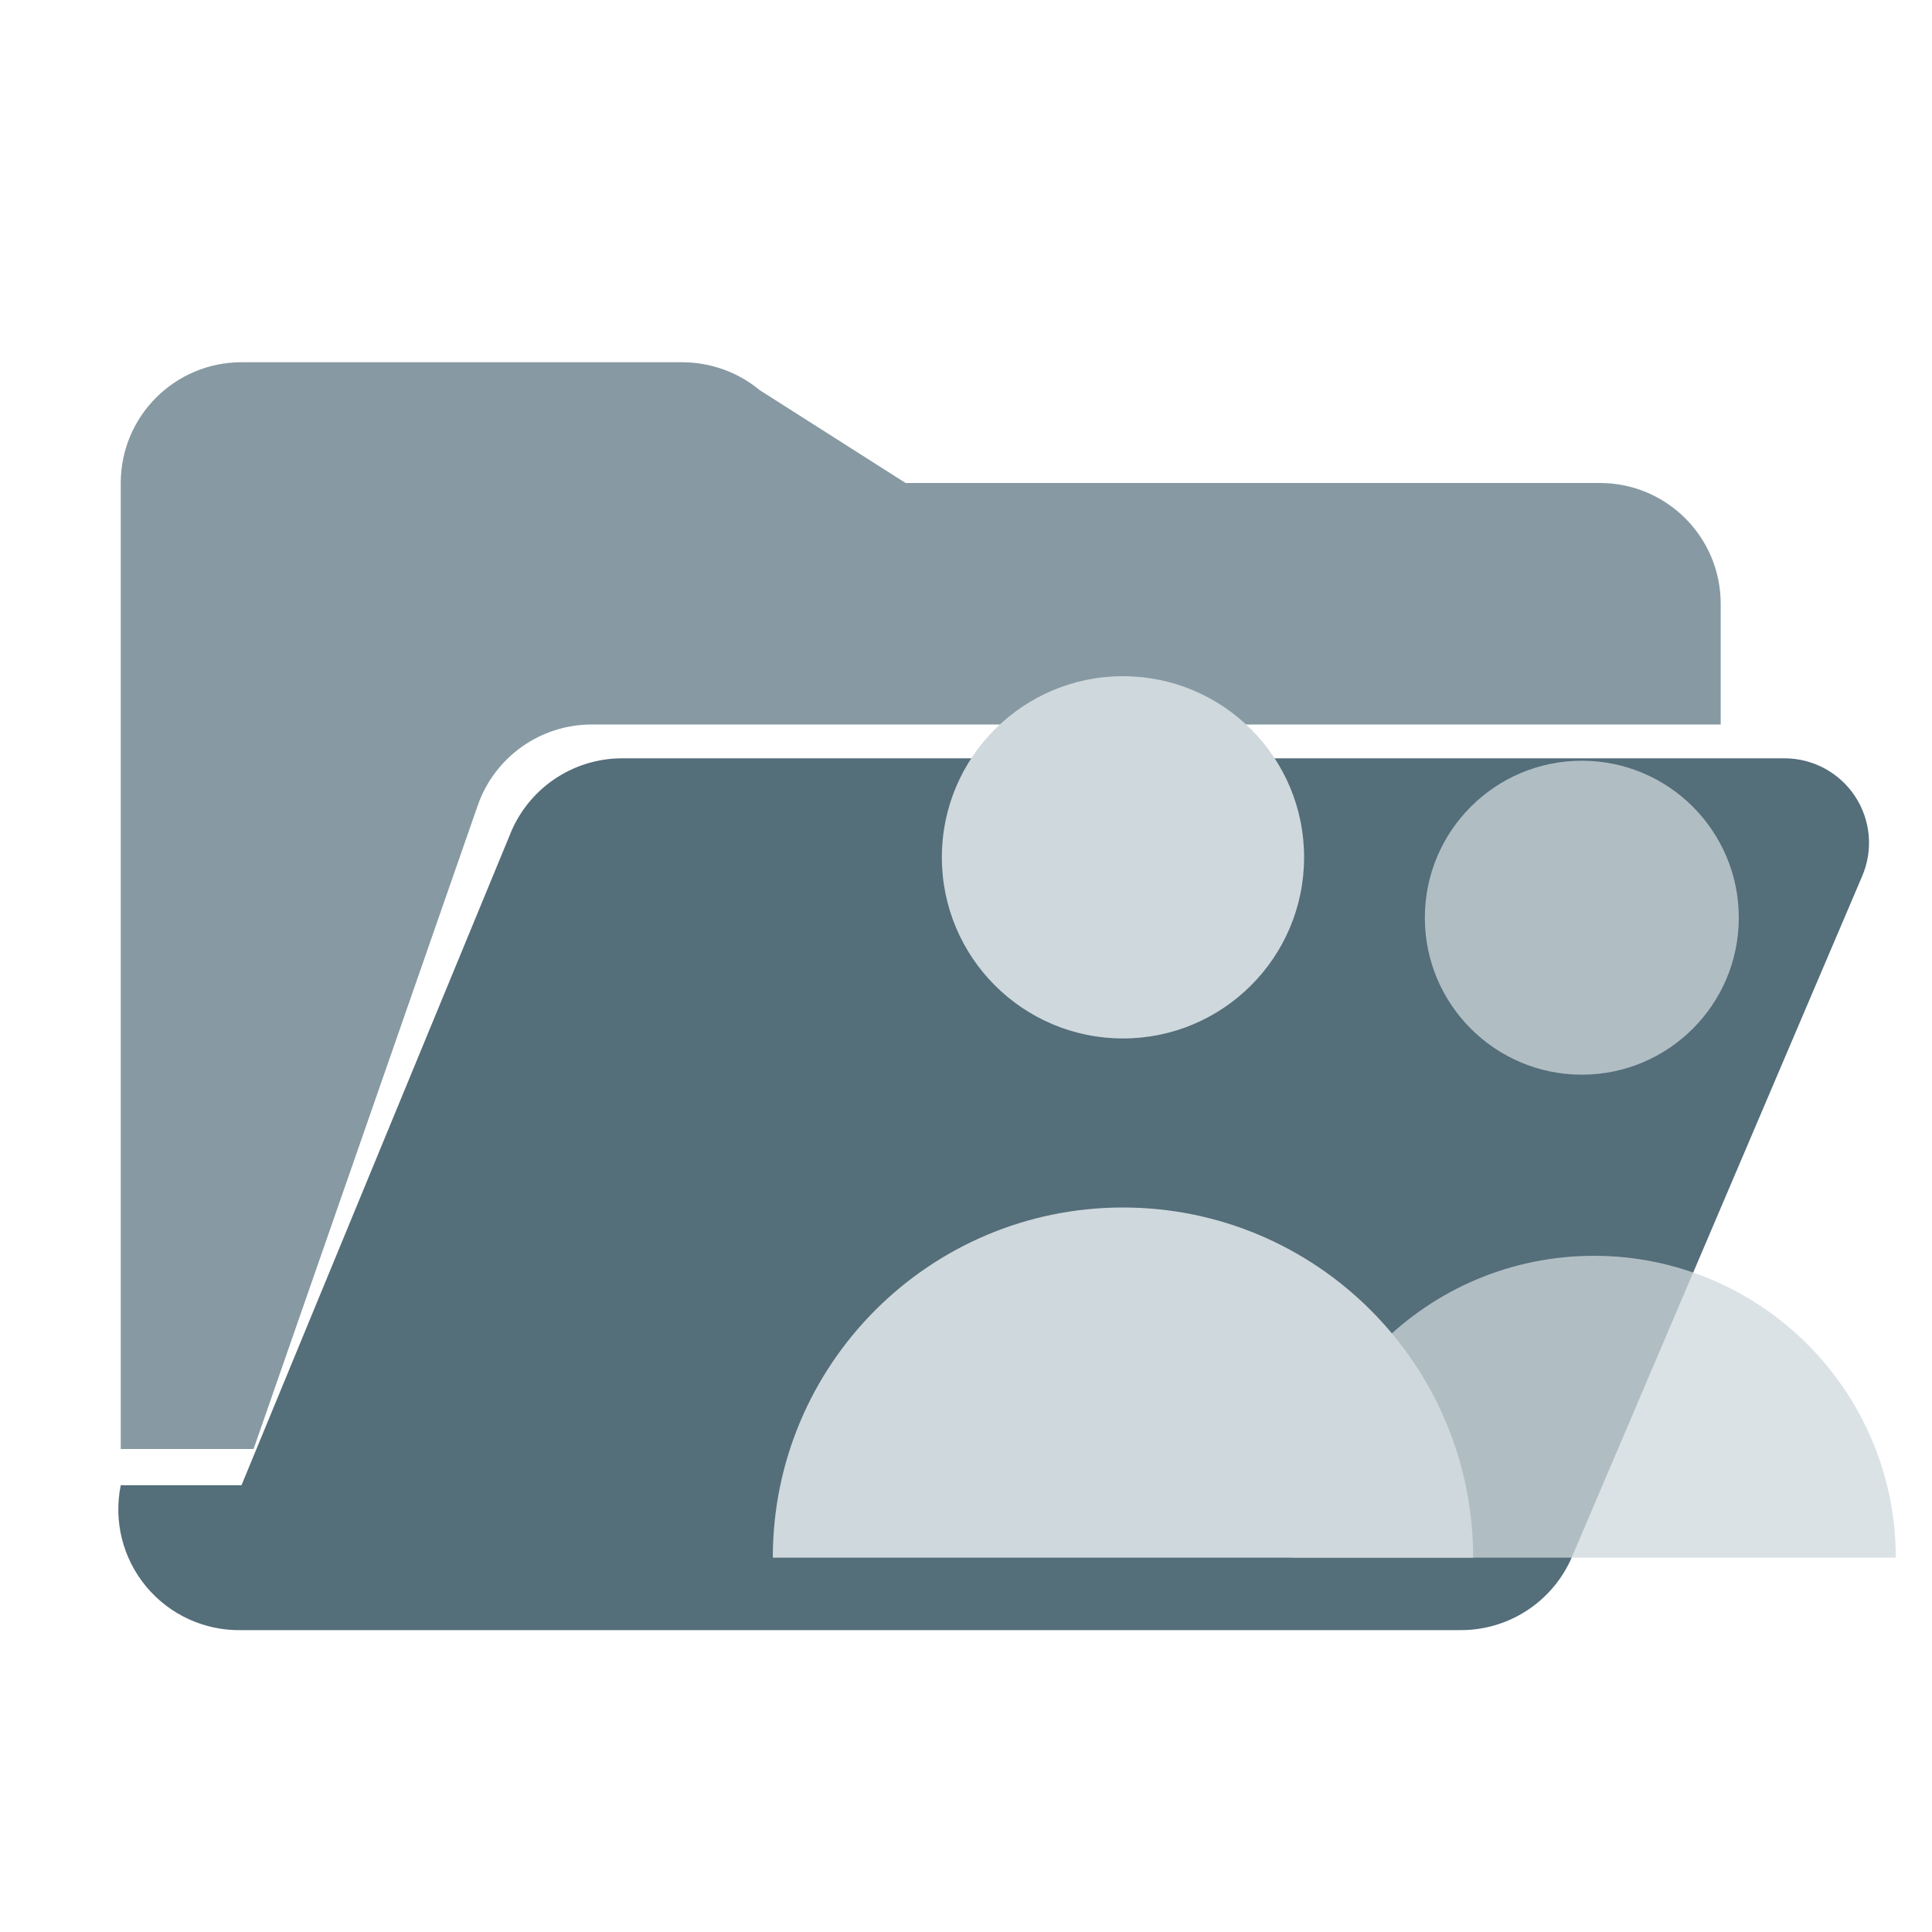
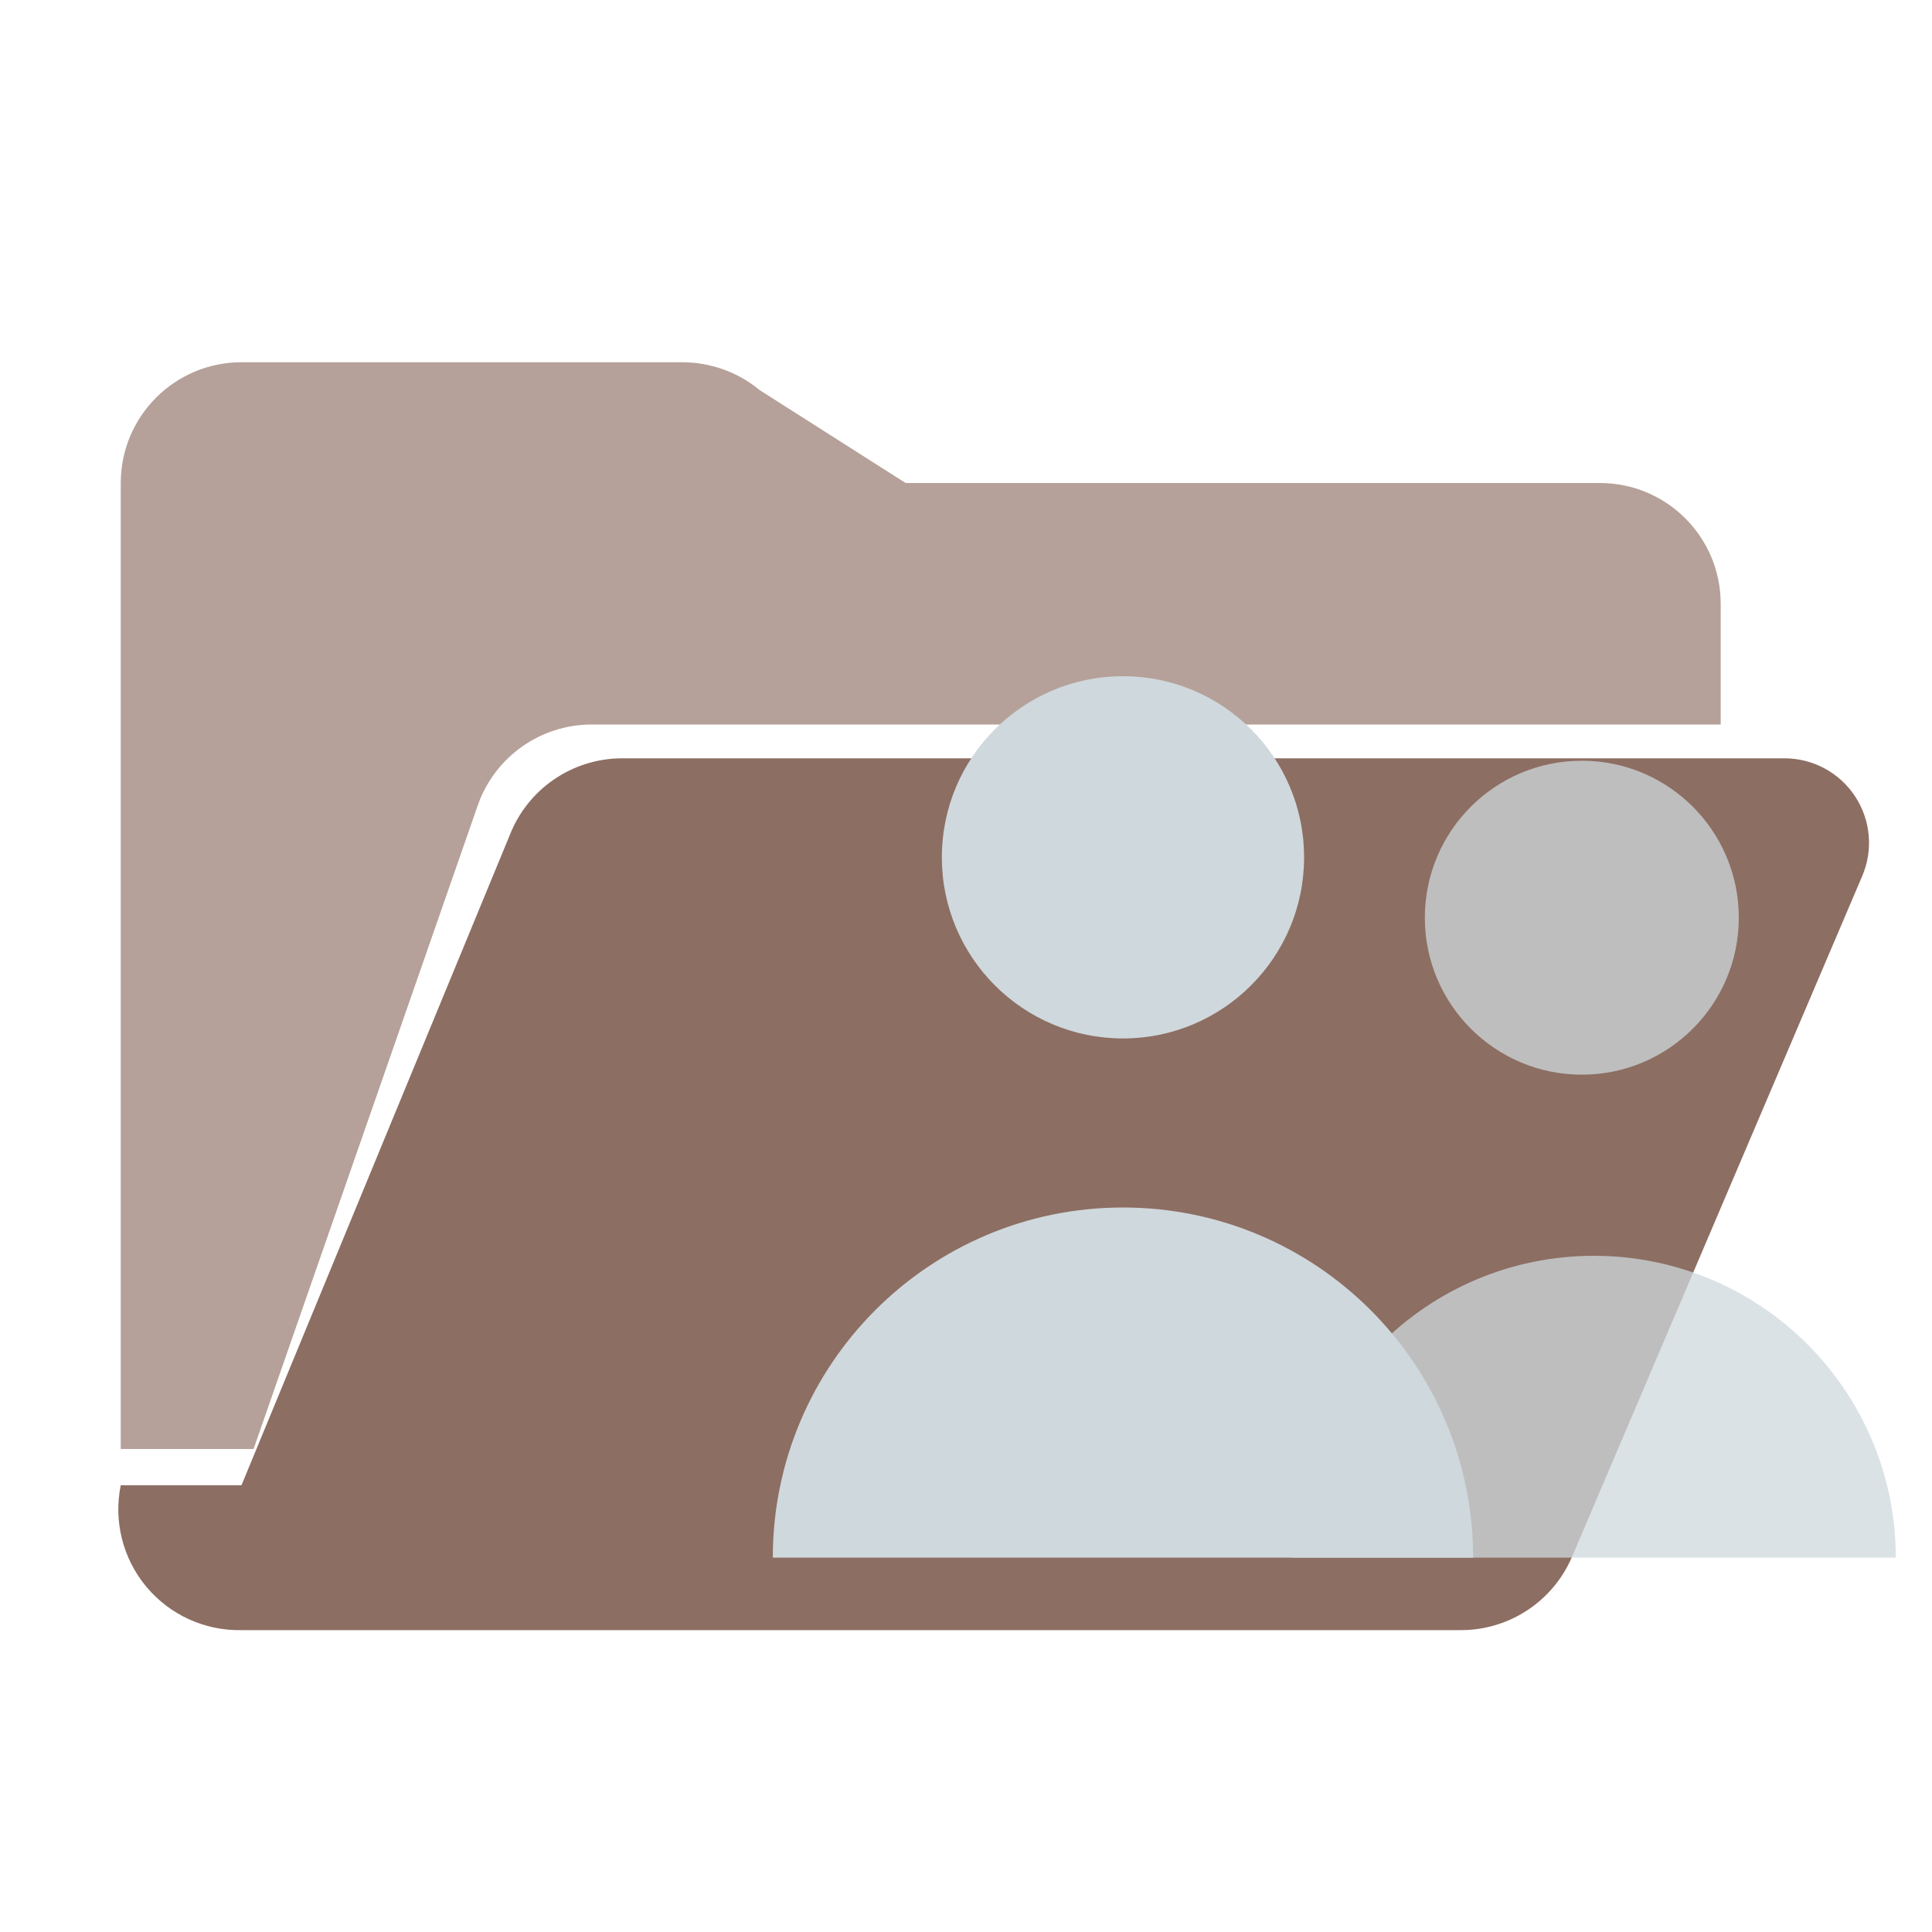
<svg xmlns="http://www.w3.org/2000/svg" viewBox="0 0 16 16">
-   <path id="folder-back" fill="#546e7a" opacity=".7" d="M1 12V4a1 1 0 0 1 1-1h3.65c.23 0 .46.08.64.23L7.5 4h5.75a1 1 0 0 1 1 1v1H4.9a1 1 0 0 0-.94.66L2.1 12Z" />
-   <path id="folder" fill="#546e7a" d="M1 12.3a1 1 0 0 0 1 1.2h10.1a1 1 0 0 0 .92-.61l2.4-5.63a.7.7 0 0 0-.64-.98H5.15a1 1 0 0 0-.93.64L2 12.3Z" />
+   <path id="folder-back" fill="#8d6e63" opacity=".65" d="M1 12V4a1 1 0 0 1 1-1h3.65c.23 0 .46.08.64.23L7.5 4h5.75a1 1 0 0 1 1 1v1H4.9a1 1 0 0 0-.94.66L2.1 12Z" />
+   <path id="folder" fill="#8d6e63" d="M1 12.3a1 1 0 0 0 1 1.2h10.1a1 1 0 0 0 .92-.61l2.4-5.63a.7.7 0 0 0-.64-.98H5.15a1 1 0 0 0-.93.64L2 12.3Z" />
  <g id="motive">
    <circle cx="9.3" cy="7.1" r="1.5" fill="#cfd8dc" />
    <path fill="#cfd8dc" d="M6.4 12.9a2.9 2.9 0 0 1 5.8 0Z" />
    <circle cx="13.1" cy="7.6" r="1.3" fill="#cfd8dc" opacity="0.75" />
    <path fill="#cfd8dc" opacity="0.75" d="M10.7 12.9a2.5 2.5 0 0 1 5 0Z" />
  </g>
</svg>
